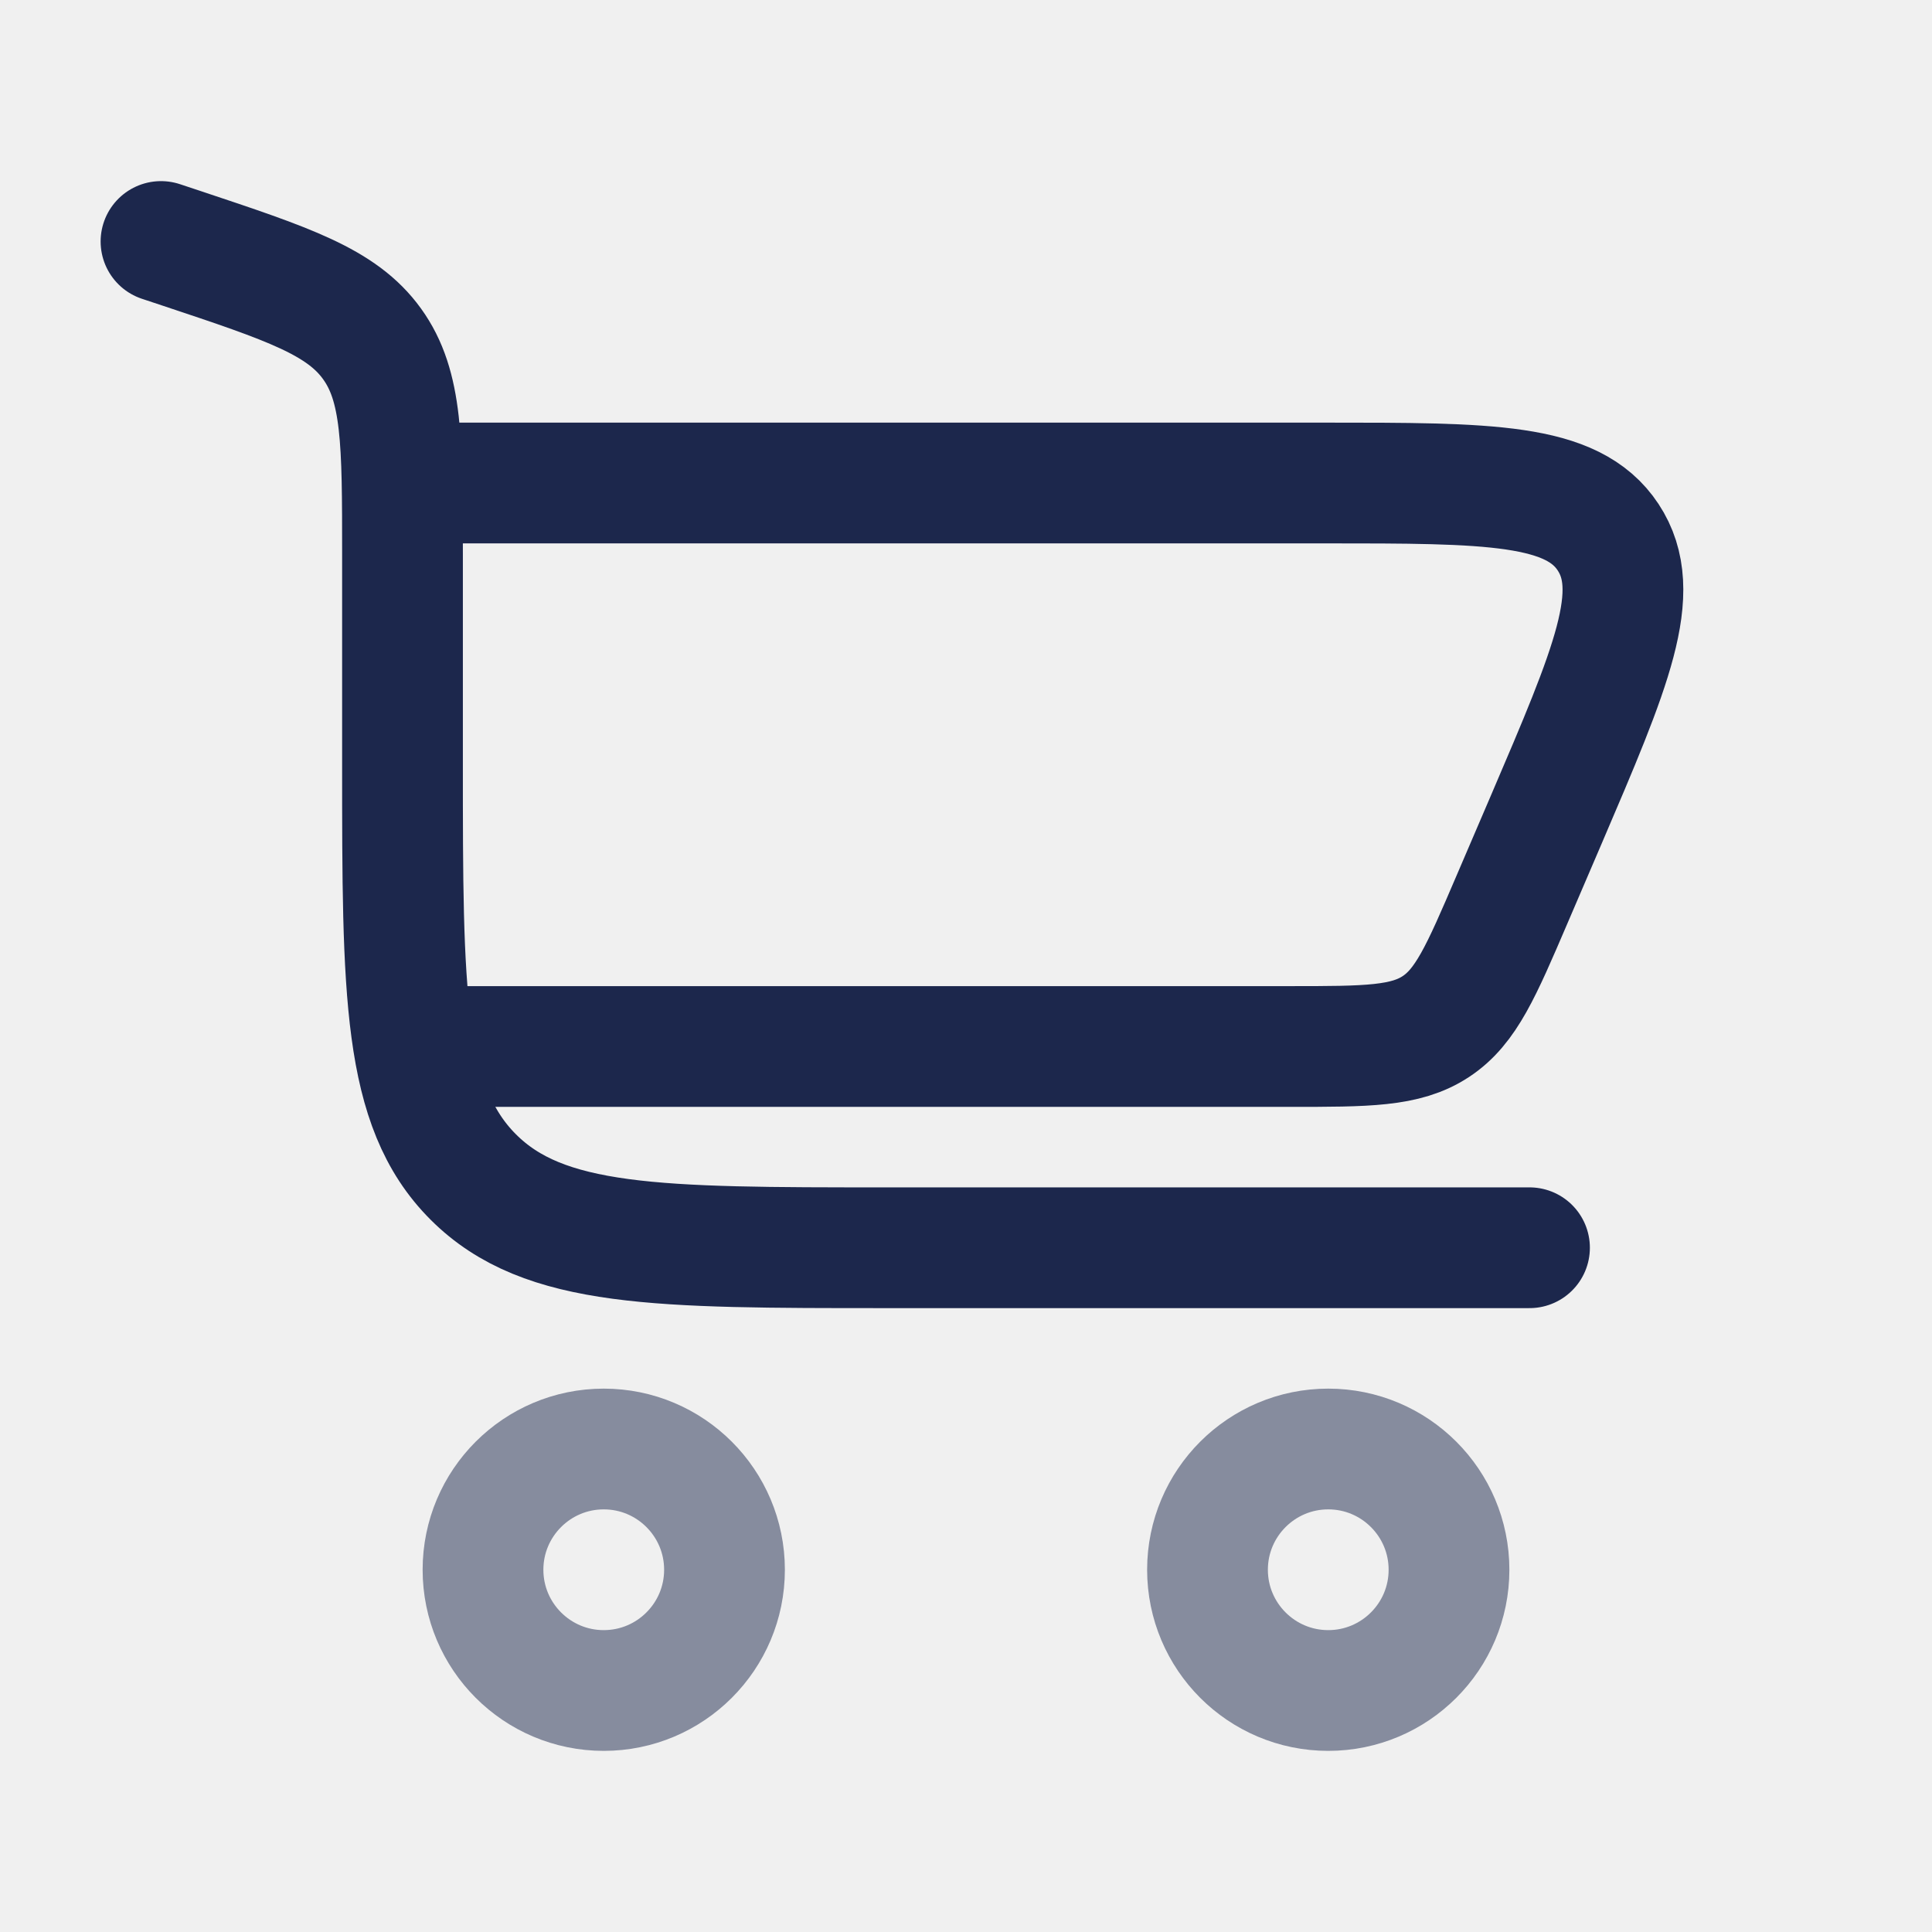
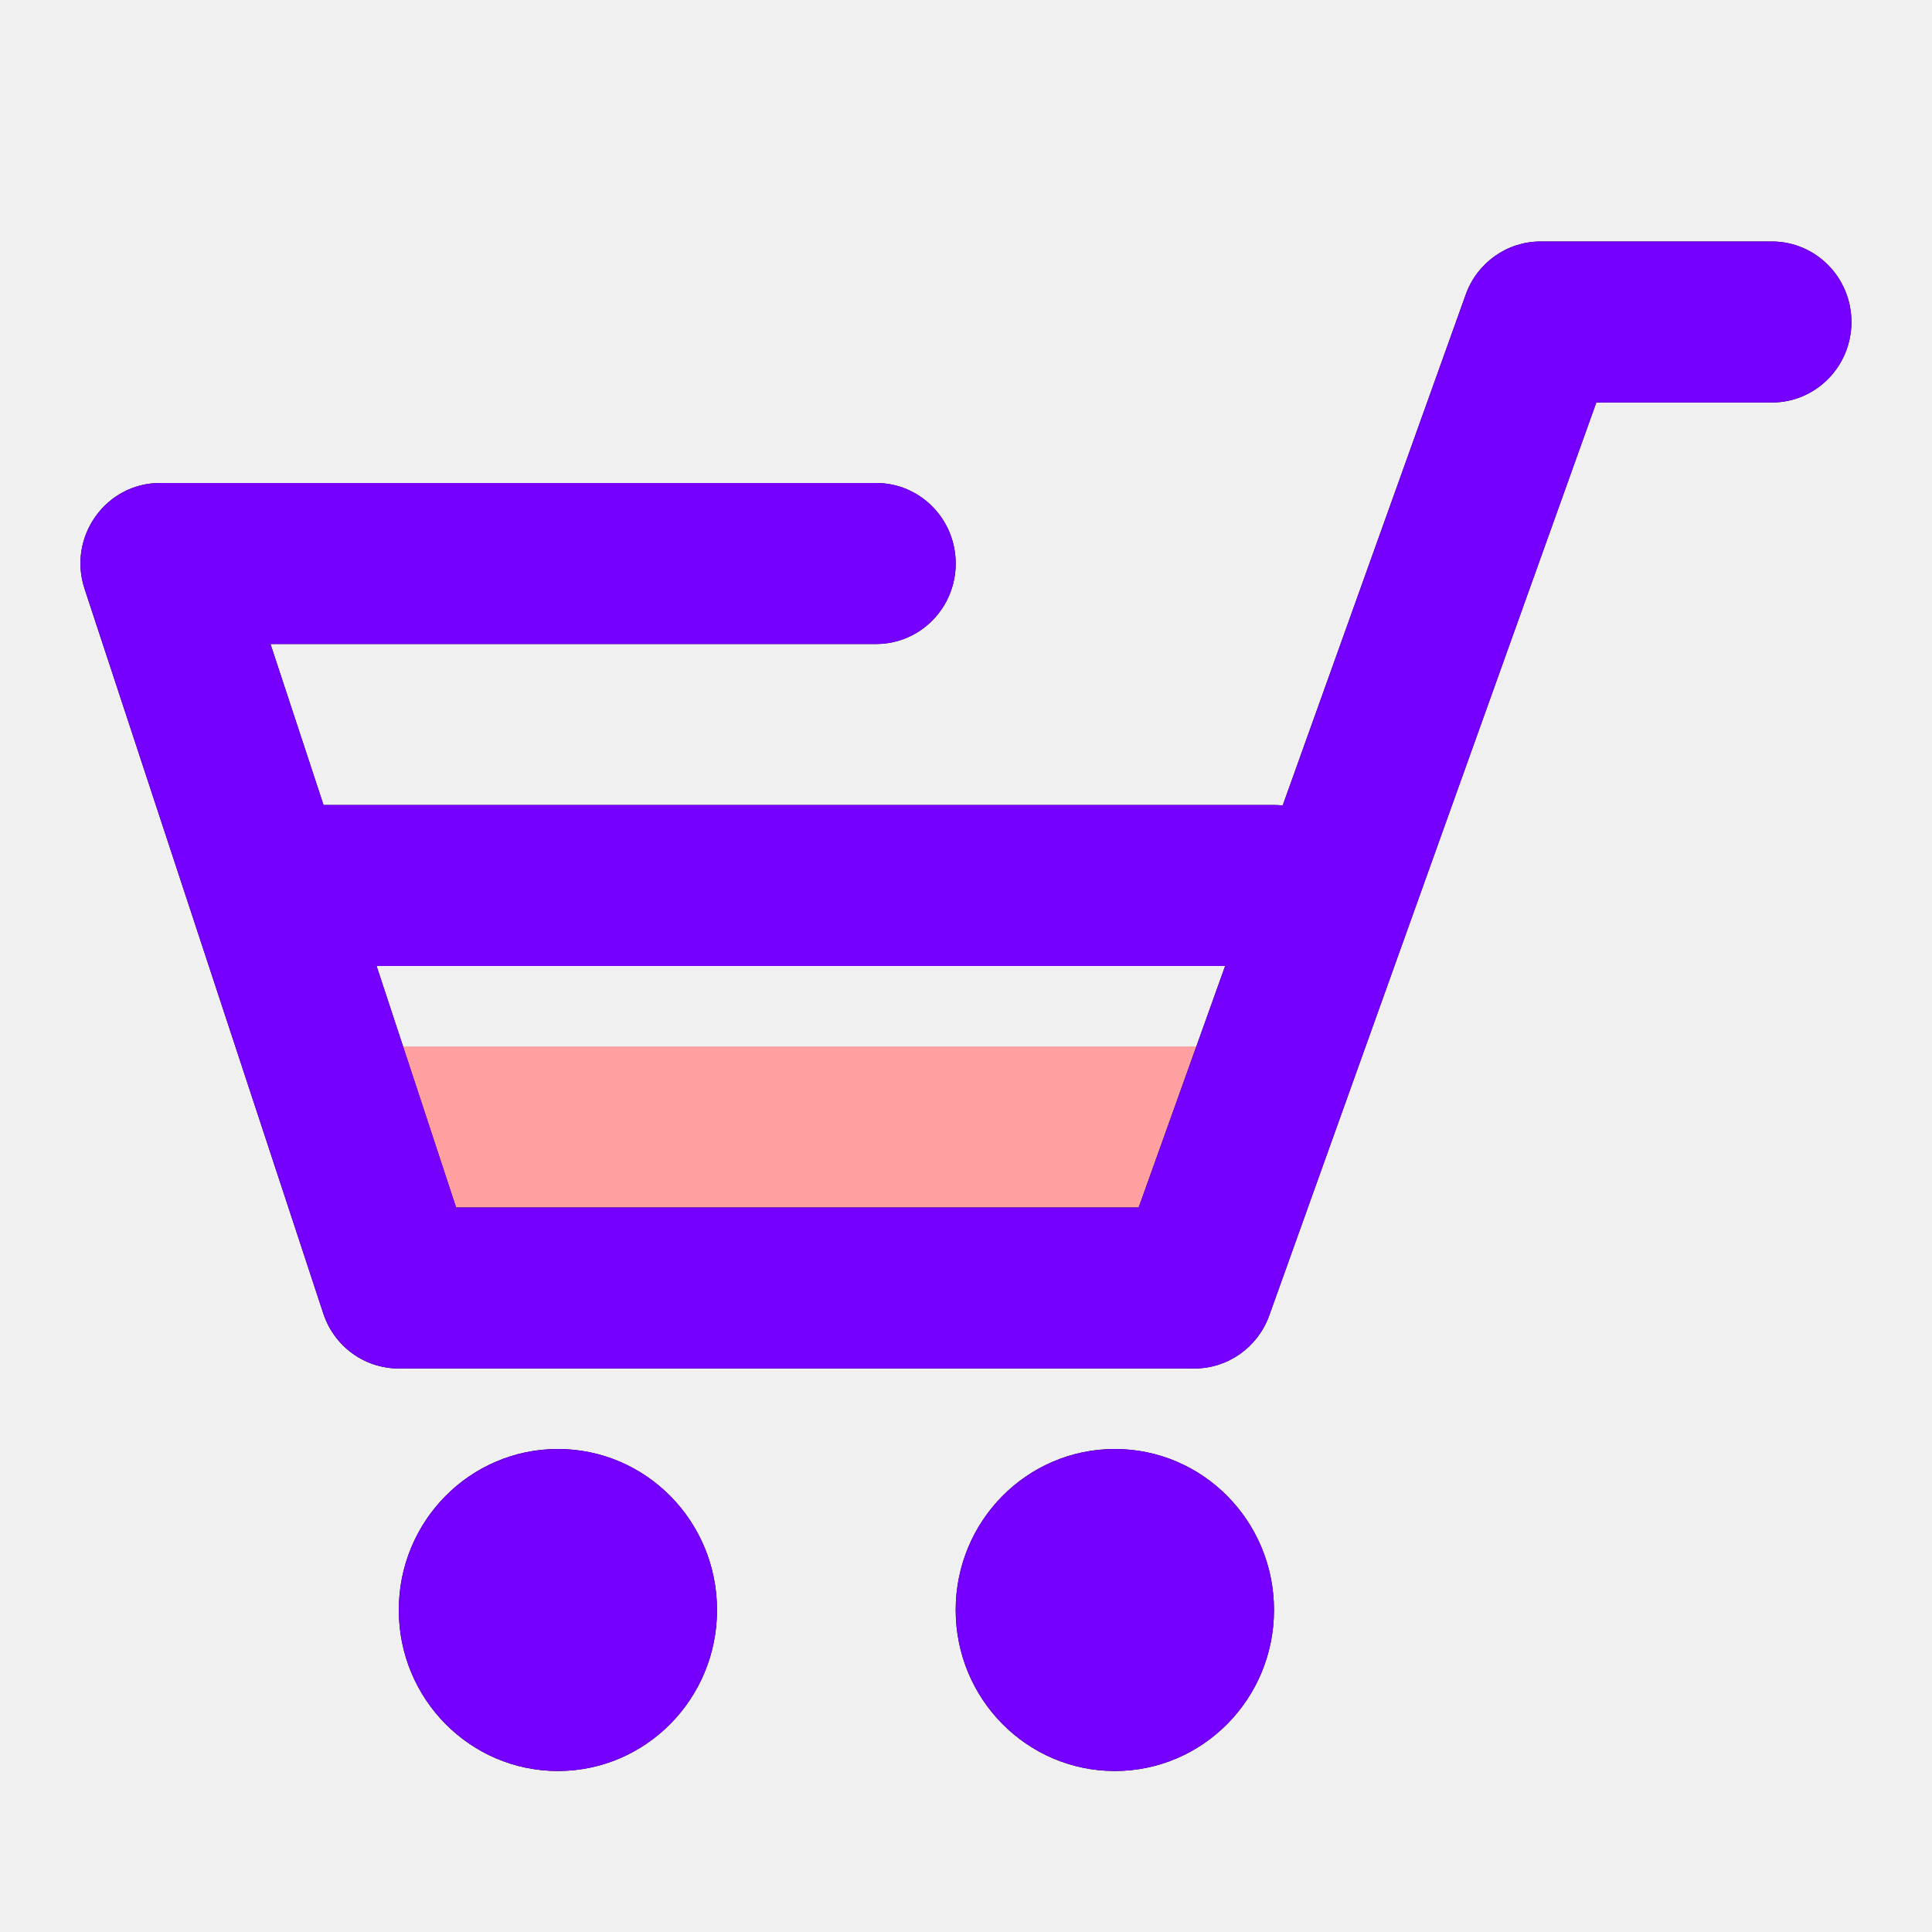
- <svg xmlns="http://www.w3.org/2000/svg" width="800px" height="800px" viewBox="0 0 24 24" fill="none">
-   <path d="M2 3L2.265 3.088C3.585 3.528 4.245 3.748 4.622 4.272C5 4.796 5 5.492 5 6.883V9.5C5 12.328 5 13.743 5.879 14.621C6.757 15.5 8.172 15.5 11 15.5H19" stroke="#1C274C" stroke-width="1.5" stroke-linecap="round" />
-   <path opacity="0.5" d="M7.5 18C8.328 18 9 18.672 9 19.5C9 20.328 8.328 21 7.5 21C6.672 21 6 20.328 6 19.5C6 18.672 6.672 18 7.5 18Z" stroke="#1C274C" stroke-width="1.5" />
-   <path opacity="0.5" d="M16.5 18C17.328 18 18 18.672 18 19.5C18 20.328 17.328 21 16.5 21C15.672 21 15 20.328 15 19.5C15 18.672 15.672 18 16.5 18Z" stroke="#1C274C" stroke-width="1.5" />
-   <path d="M5 6H16.45C18.505 6 19.533 6 19.977 6.674C20.422 7.349 20.017 8.293 19.208 10.182L18.779 11.182C18.401 12.064 18.212 12.505 17.837 12.752C17.461 13 16.981 13 16.022 13H5" stroke="#1C274C" stroke-width="1.5" />
+ <svg xmlns="http://www.w3.org/2000/svg" xmlns:xlink="http://www.w3.org/1999/xlink" width="800px" height="800px" viewBox="0 0 24 24">
+   <defs>
+     <polygon id="cart-a" points="0 0 1 3 11 3 12 0" />
+     <path id="cart-c" d="M4.019,7 L15.826,7 C15.862,7 15.898,7.002 15.934,7.006 L18.208,0.659 C18.349,0.264 18.721,0 19.137,0 L22.011,0 C22.557,0 22.999,0.448 22.999,1 C22.999,1.552 22.557,2 22.011,2 L19.83,2 L15.767,13.341 C15.625,13.736 15.254,14 14.838,14 L4.954,14 C4.528,14 4.15,13.725 4.016,13.316 L1.051,4.316 C0.837,3.669 1.314,3 1.988,3 L10.884,3 C11.43,3 11.872,3.448 11.872,4 C11.872,4.552 11.43,5 10.884,5 L3.36,5 L4.019,7 Z M4.678,9 L5.666,12 L14.145,12 L15.219,9 L4.678,9 Z M6.93,19 C5.839,19 4.954,18.105 4.954,17 C4.954,15.895 5.839,15 6.93,15 C8.022,15 8.907,15.895 8.907,17 C8.907,18.105 8.022,19 6.93,19 Z M13.849,19 C12.757,19 11.872,18.105 11.872,17 C11.872,15.895 12.757,15 13.849,15 C14.941,15 15.826,15.895 15.826,17 C15.826,18.105 14.941,19 13.849,19 Z" />
+   </defs>
+   <g fill="none" fill-rule="evenodd" transform="translate(0 3)">
+     <g transform="translate(4 10)">
+       <mask id="cart-b" fill="#ffffff">
+         <use xlink:href="#cart-a" />
+       </mask>
+       <use fill="#D8D8D8" xlink:href="#cart-a" />
+       <g fill="#FFA0A0" mask="url(#cart-b)">
+         <rect width="24" height="24" transform="translate(-4 -13)" />
+       </g>
+     </g>
+     <mask id="cart-d" fill="#ffffff">
+       <use xlink:href="#cart-c" />
+     </mask>
+     <use fill="#000000" fill-rule="nonzero" xlink:href="#cart-c" />
+     <g fill="#7600FF" mask="url(#cart-d)">
+       <rect width="24" height="24" transform="translate(0 -3)" />
+     </g>
+   </g>
</svg>
